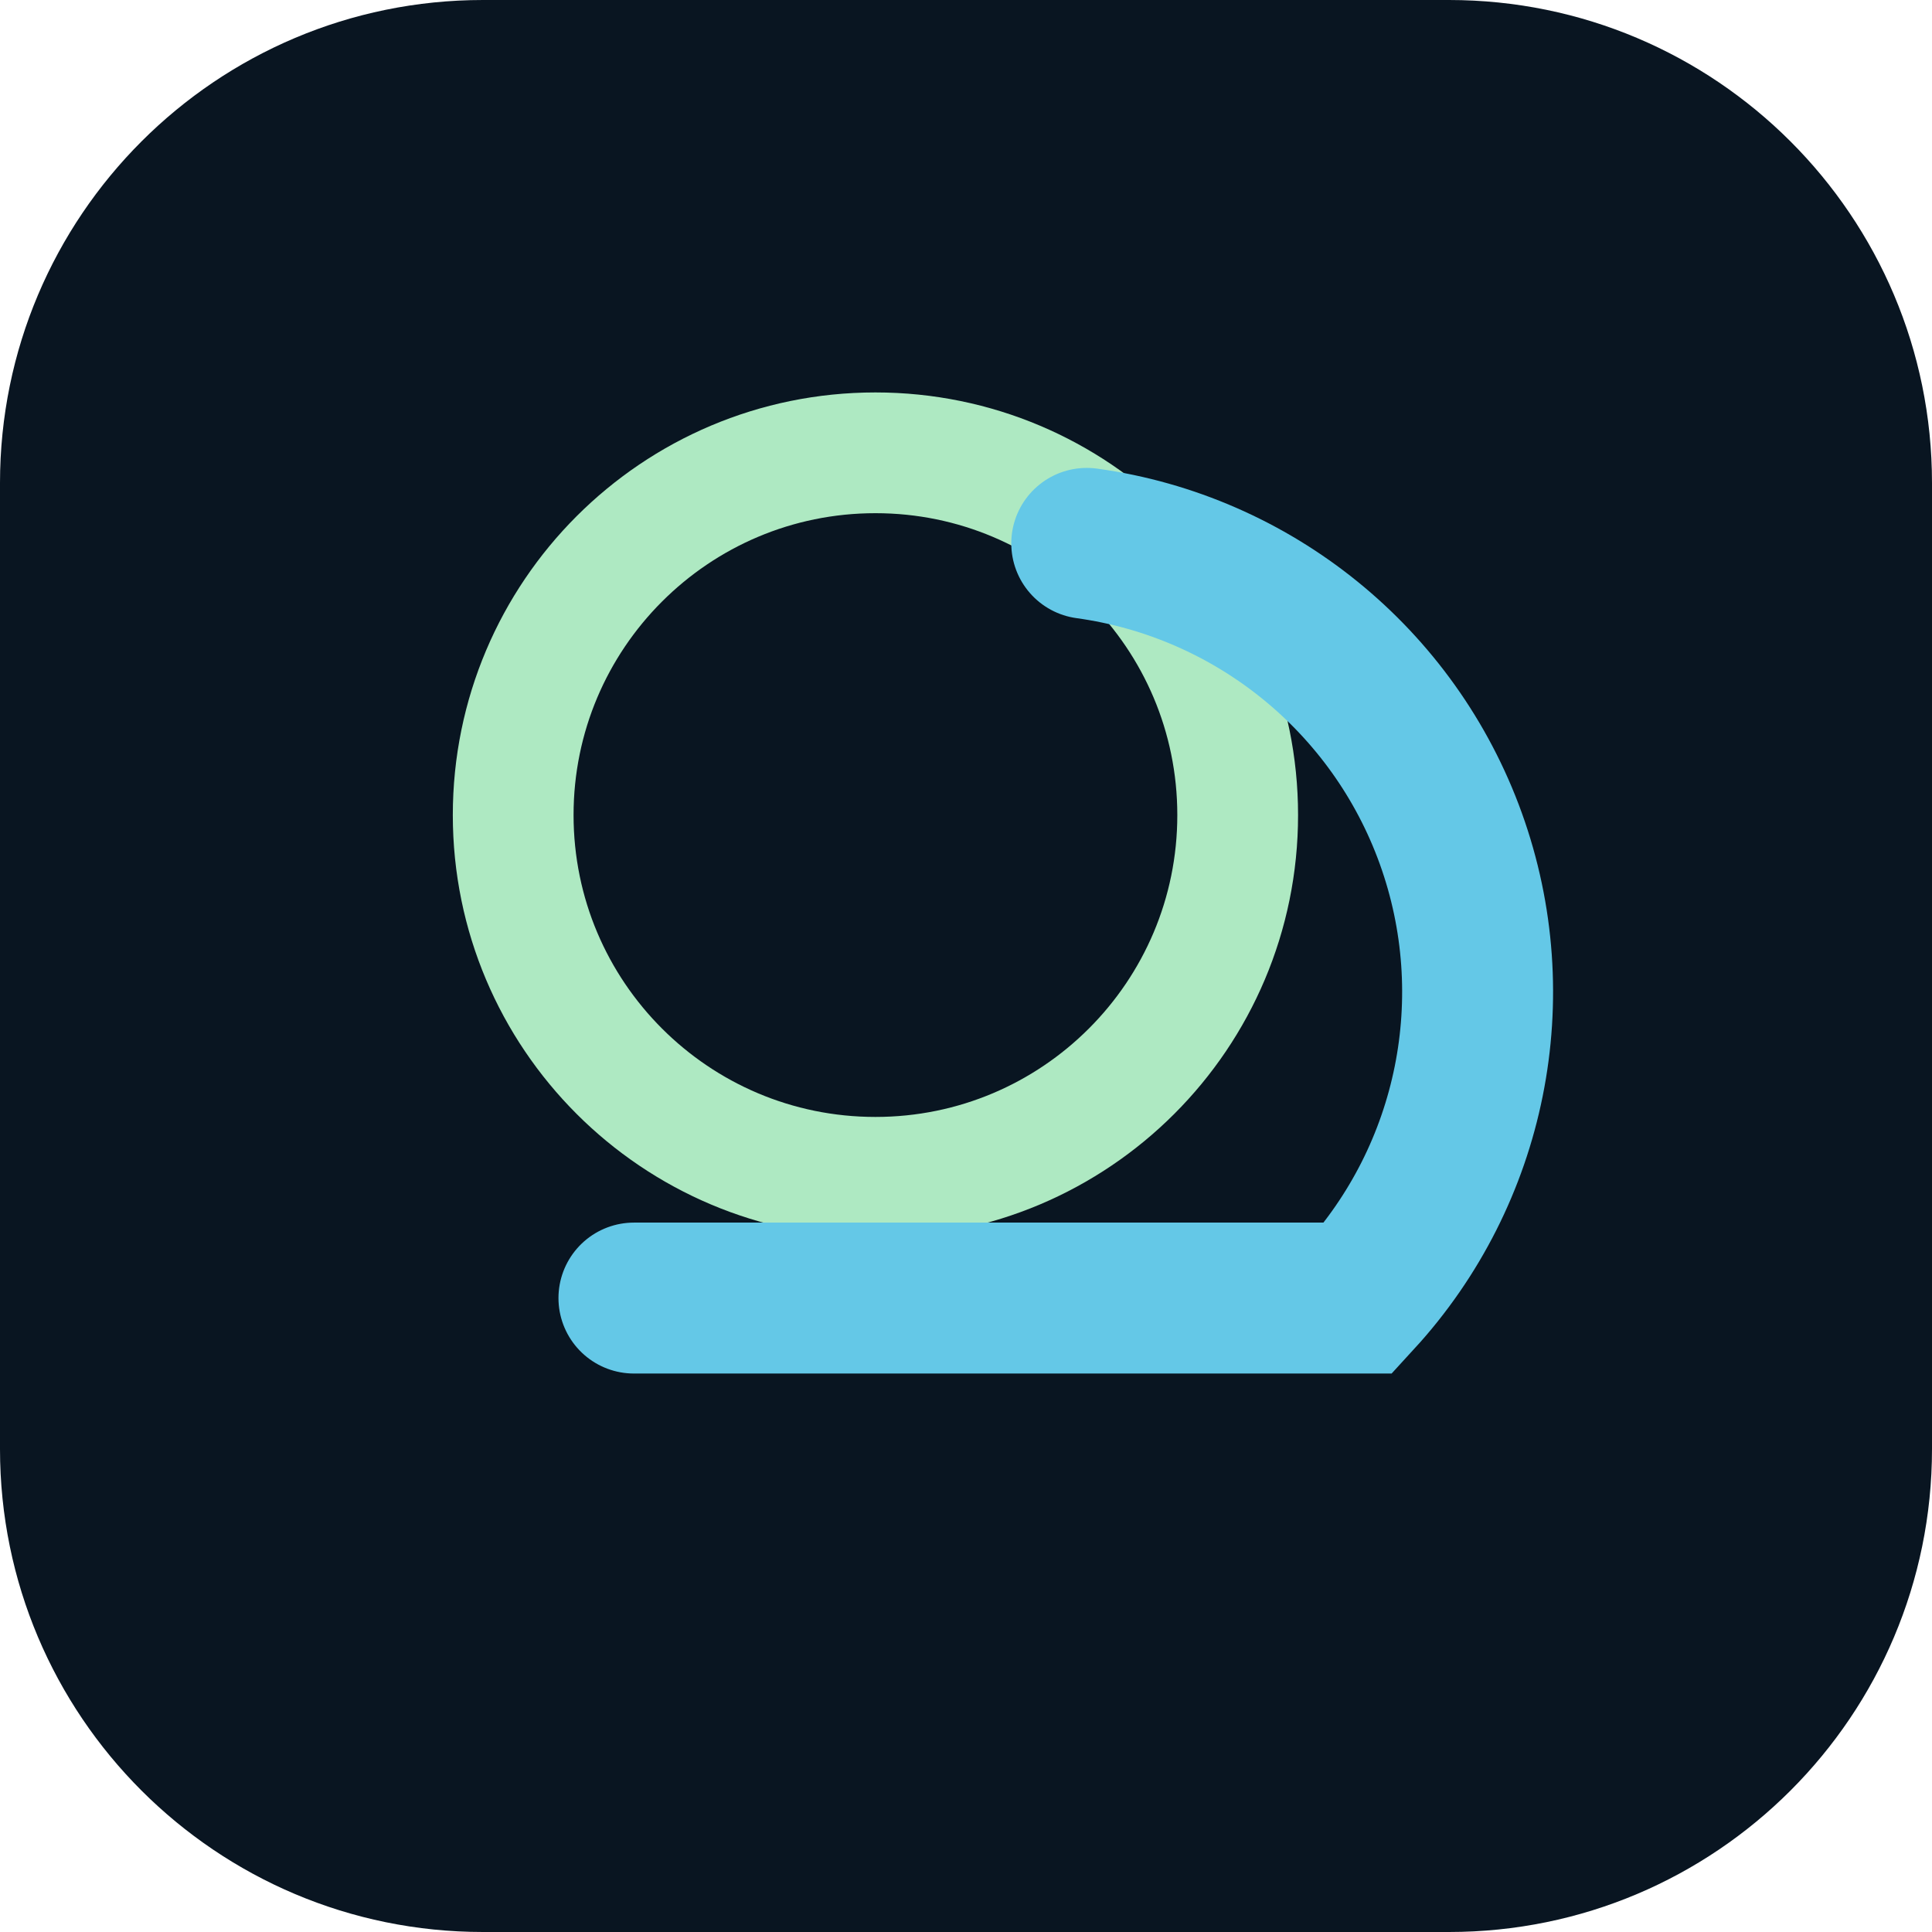
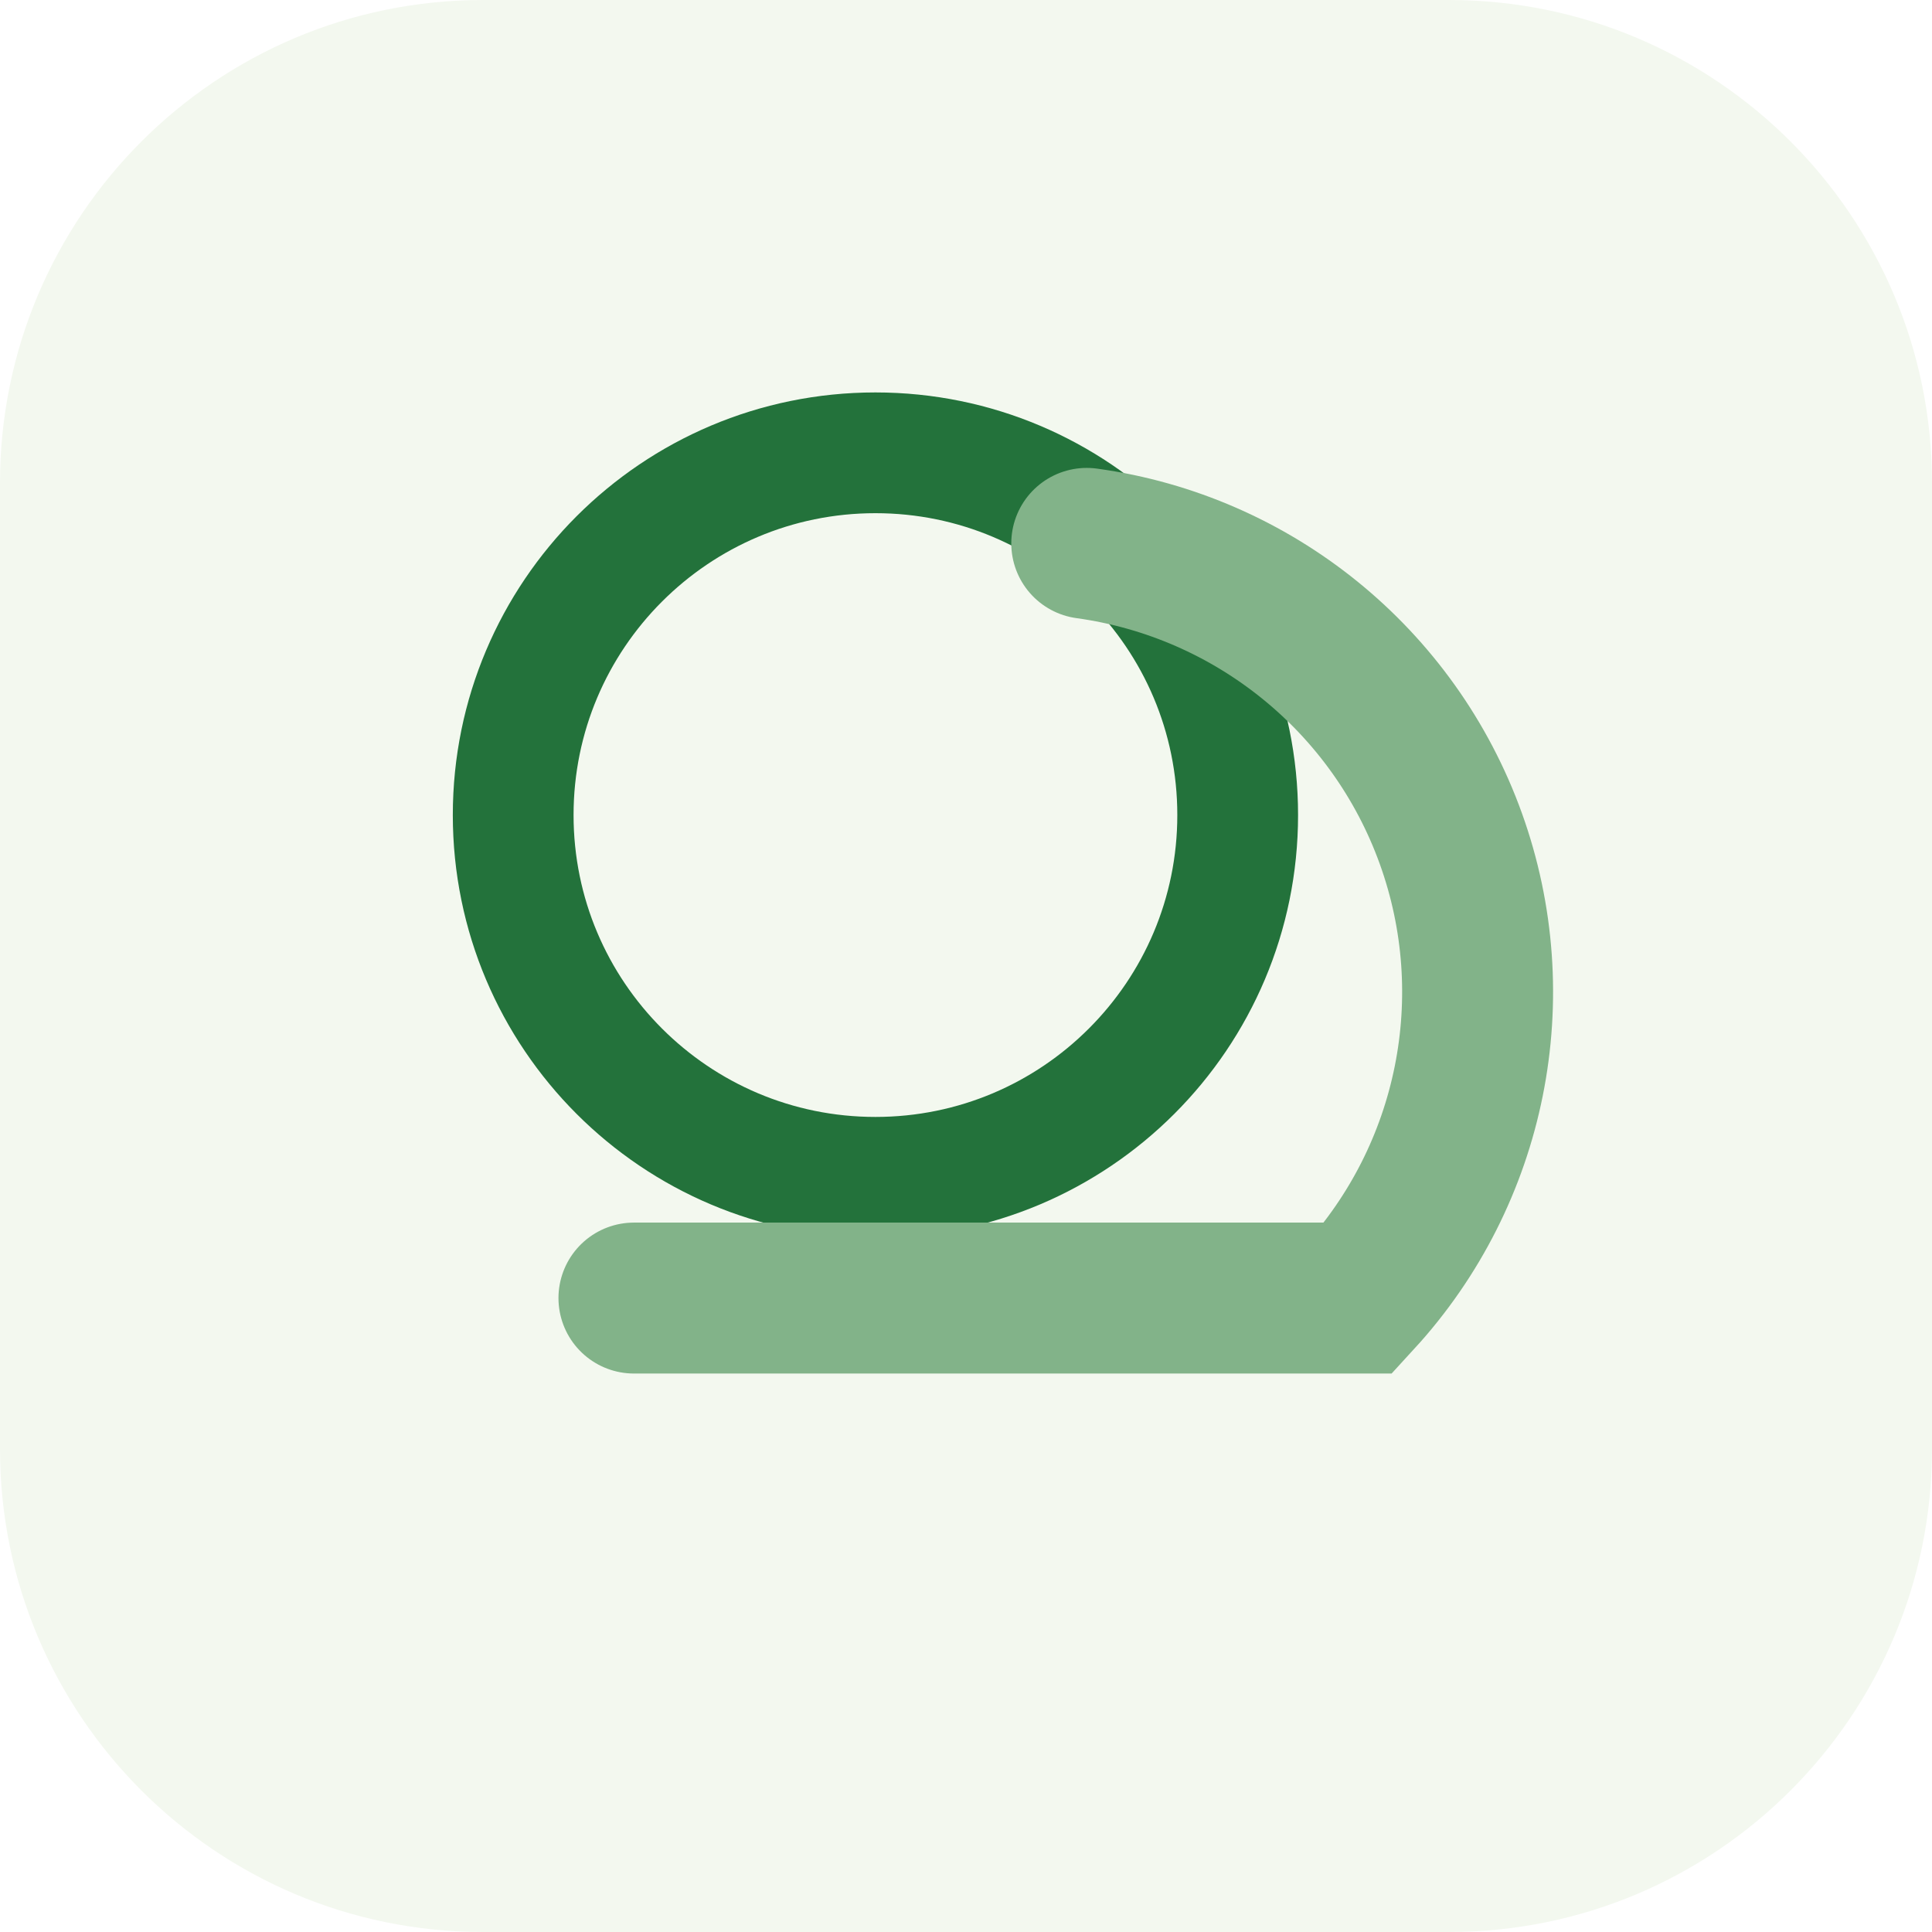
<svg xmlns="http://www.w3.org/2000/svg" viewBox="0 0 64 64">
-   <rect width="64" height="64" rx="16" fill="#091521" />
-   <circle cx="29" cy="27" r="12" fill="none" stroke="#aee9c2" stroke-width="4" />
-   <path d="M36 18a15 15 0 0 1 9 25H21" fill="none" stroke="#64c8e7" stroke-width="5" stroke-linecap="round" />
+   <rect width="64" height="64" rx="16" fill="#f3f8ef" />
+   <circle cx="29" cy="27" r="12" fill="none" stroke="#23723b" stroke-width="4" />
+   <path d="M36 18a15 15 0 0 1 9 25H21" fill="none" stroke="#82b389" stroke-width="5" stroke-linecap="round" />
</svg>
